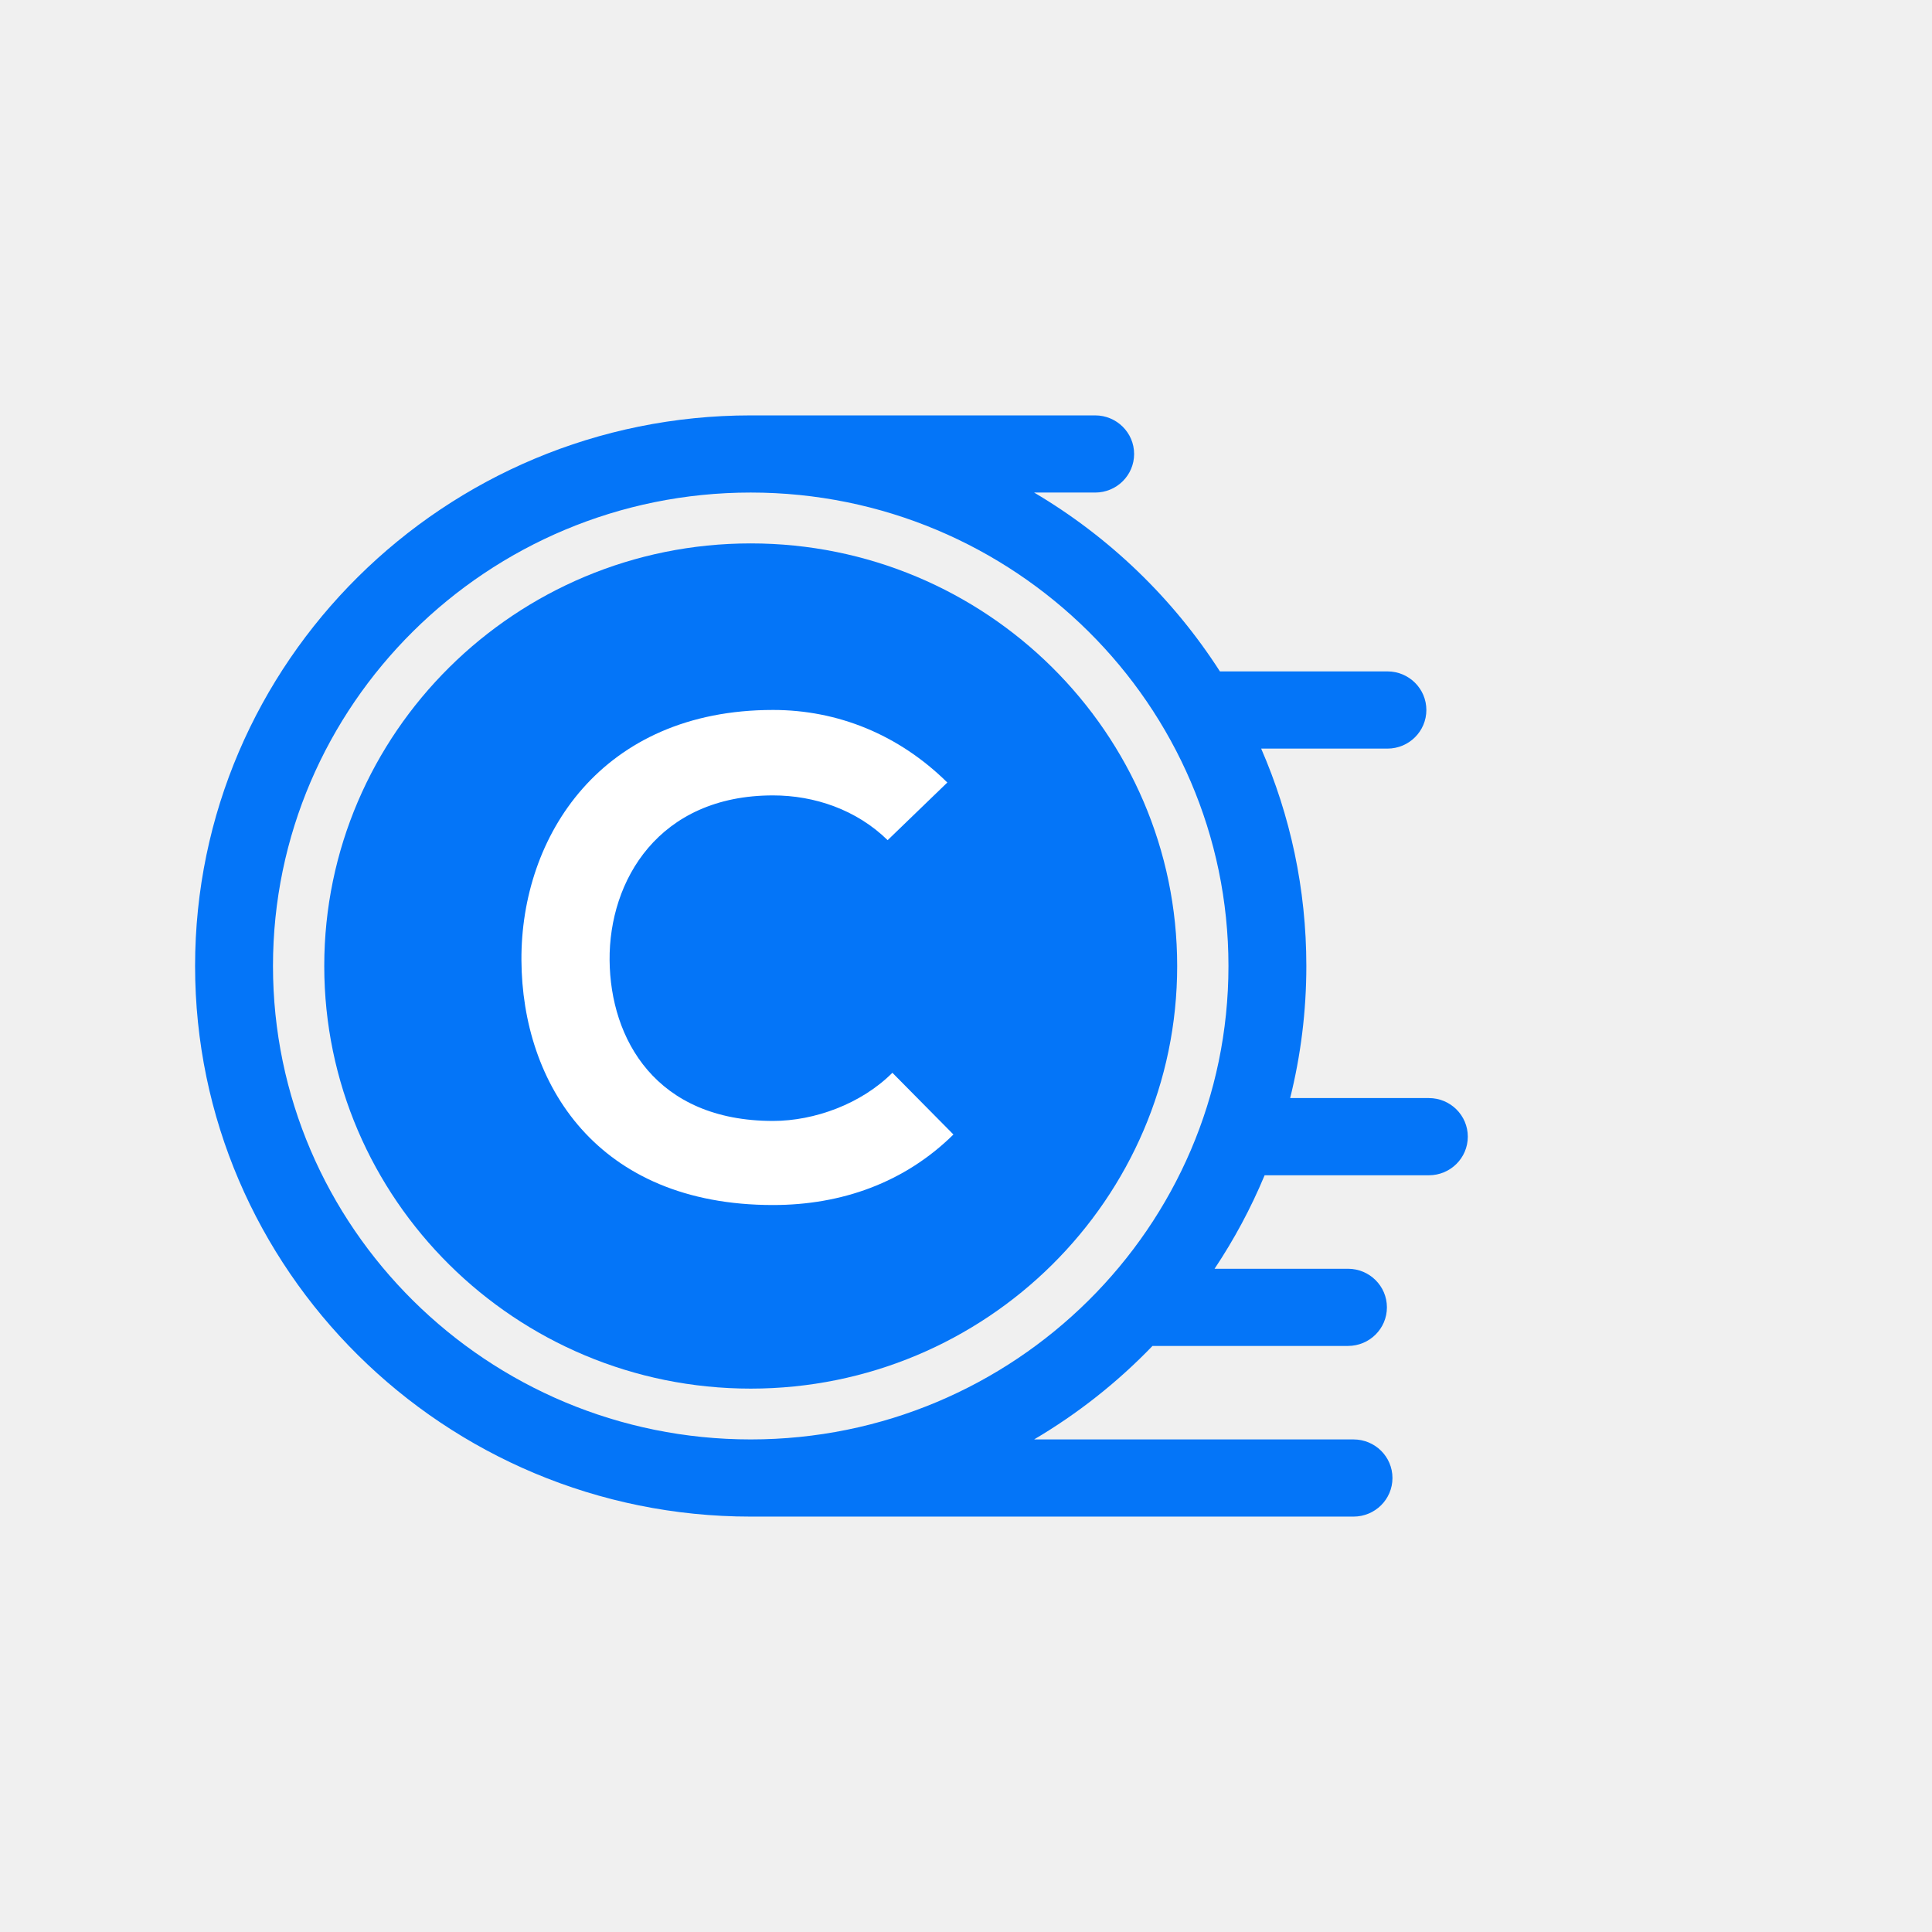
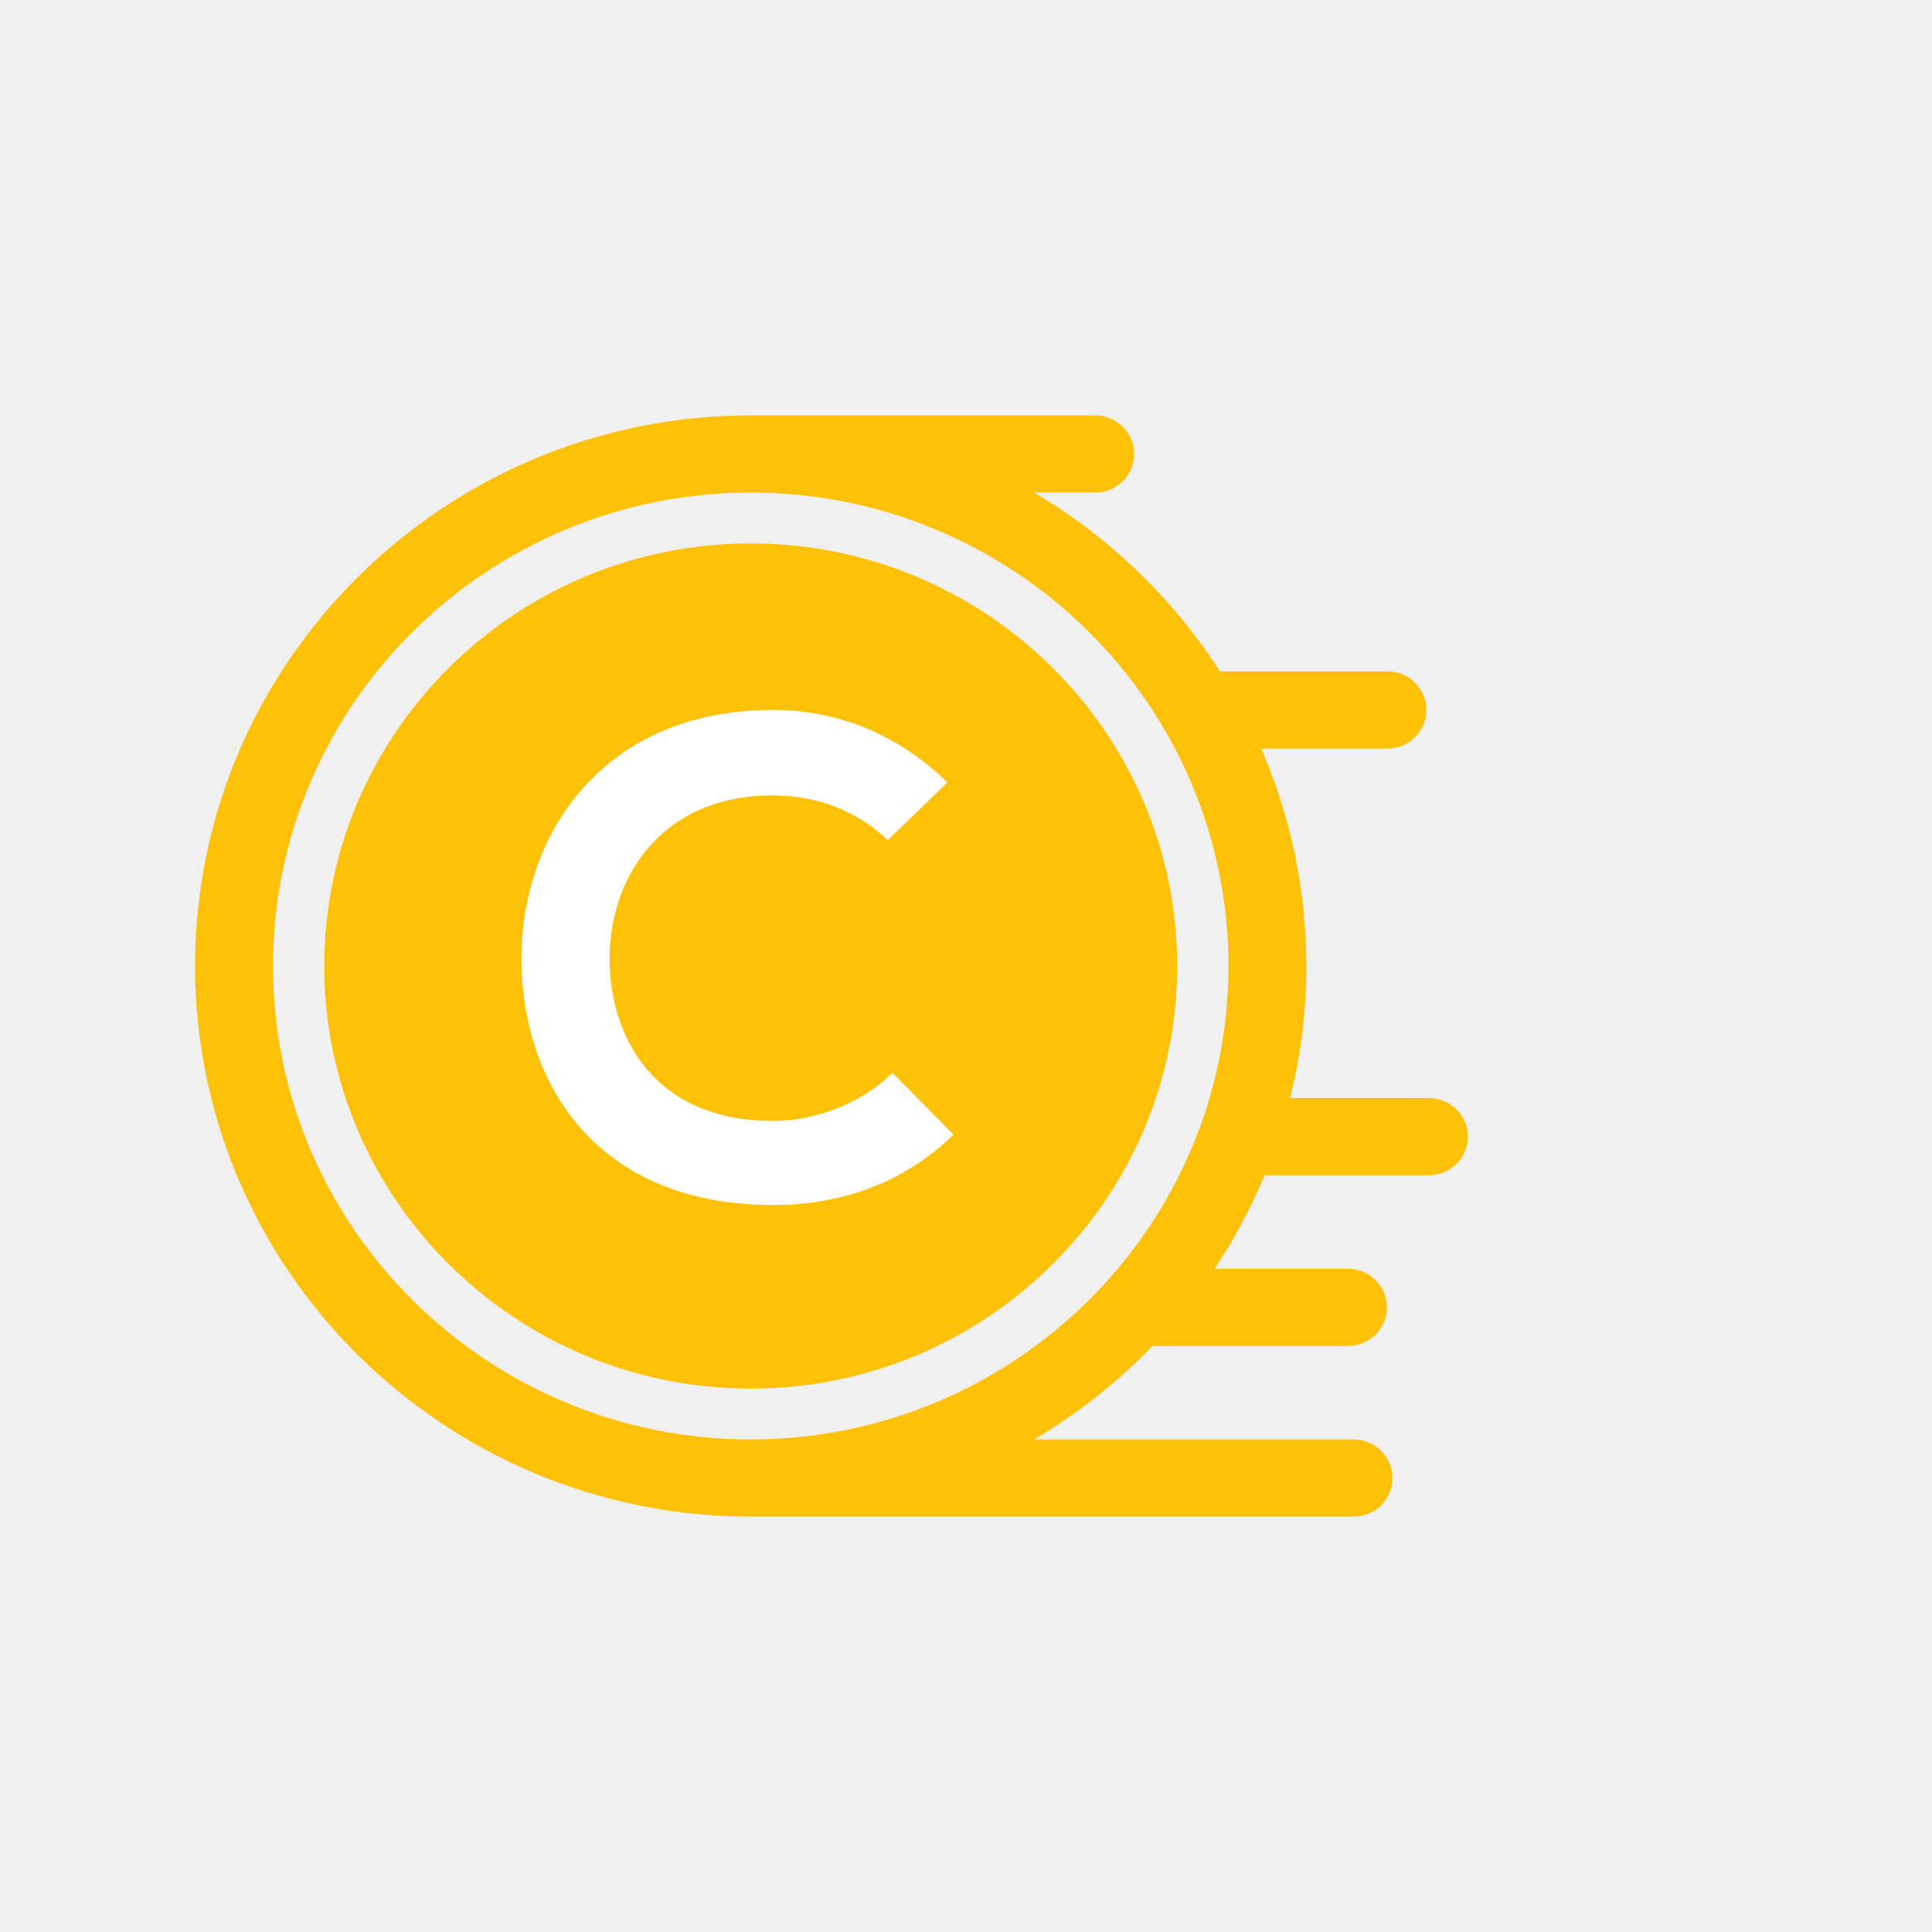
<svg xmlns="http://www.w3.org/2000/svg" version="1.1" id="Layer_1" x="0px" y="0px" width="80px" height="80px" viewBox="0 0 200 200" enable-background="new 0 0 200 200" xml:space="preserve">
  <g>
-     <path fill="#0475f8" d="M77.714,56.253c-24.342,0-44.147,19.624-44.147,43.748s19.805,43.748,44.147,43.748   c24.343,0,44.147-19.624,44.147-43.748S102.057,56.253,77.714,56.253z" />
-     <path class="line-anim1" fill="#0475f8" d="M166.858,131.342h-8.913c-2.228,0-4.032,1.786-4.032,3.995c0,2.206,1.804,3.994,4.032,3.994h8.913   c2.229,0,4.032-1.788,4.032-3.994C170.89,133.128,169.086,131.342,166.858,131.342z" />
-     <path fill="#0475f8" d="M147.915,113.672h-14.359c1.093-4.382,1.676-8.959,1.676-13.67c0-7.991-1.67-15.6-4.677-22.507h13.072   c2.227,0,4.03-1.79,4.03-3.997c0-2.206-1.804-3.995-4.03-3.995h-17.341c-4.853-7.56-11.453-13.92-19.235-18.514h6.32   c2.227,0,4.032-1.786,4.032-3.994c0-2.204-1.805-3.994-4.032-3.994H77.714c-31.716,0-57.519,25.569-57.519,57   c0,31.43,25.803,56.997,57.519,56.997h62.401c2.227,0,4.032-1.786,4.032-3.995c0-2.208-1.805-3.994-4.032-3.994h-33.064   c4.52-2.666,8.644-5.926,12.256-9.678h20.234c2.228,0,4.032-1.788,4.032-3.994c0-2.209-1.804-3.995-4.032-3.995h-13.809   c2.025-3.036,3.763-6.274,5.181-9.678h17.002c2.229,0,4.032-1.788,4.032-3.997C151.947,115.461,150.144,113.672,147.915,113.672z    M77.714,149.009c-27.271,0-49.455-21.985-49.455-49.008c0-27.024,22.184-49.013,49.455-49.013   c27.269,0,49.455,21.989,49.455,49.013C127.169,127.026,104.983,149.009,77.714,149.009z" />
-     <path class="line-anim2" fill="#0475f8" d="M131.201,50.989h8.915c2.227,0,4.032-1.786,4.032-3.994c0-2.204-1.805-3.994-4.032-3.994h-8.915   c-2.227,0-4.032,1.79-4.032,3.994C127.169,49.203,128.974,50.989,131.201,50.989z" />
-     <path class="line-anim3" fill="#0475f8" d="M158.89,77.495h8.915c2.227,0,4.032-1.79,4.032-3.997c0-2.206-1.805-3.995-4.032-3.995h-8.915   c-2.227,0-4.032,1.789-4.032,3.995C154.858,75.705,156.663,77.495,158.89,77.495z" />
-     <path class="line-anim4" fill="#0475f8" d="M144.997,100.001c0,2.206,1.805,3.996,4.032,3.996h17.829c2.229,0,4.032-1.79,4.032-3.996   s-1.804-3.997-4.032-3.997h-17.829C146.802,96.005,144.997,97.795,144.997,100.001z" />
-     <path class="line-anim5" fill="#0475f8" d="M175.773,113.672h-8.915c-2.227,0-4.032,1.79-4.032,3.995c0,2.209,1.805,3.997,4.032,3.997h8.915   c2.227,0,4.032-1.788,4.032-3.997C179.805,115.461,178,113.672,175.773,113.672z" />
+     <path fill="#ffc107" d="M77.714,56.253c-24.342,0-44.147,19.624-44.147,43.748s19.805,43.748,44.147,43.748   c24.343,0,44.147-19.624,44.147-43.748S102.057,56.253,77.714,56.253z" />
+     <path class="line-anim1" fill="#ffc107" d="M166.858,131.342h-8.913c-2.228,0-4.032,1.786-4.032,3.995c0,2.206,1.804,3.994,4.032,3.994h8.913   c2.229,0,4.032-1.788,4.032-3.994C170.89,133.128,169.086,131.342,166.858,131.342z" />
+     <path fill="#ffc107" d="M147.915,113.672h-14.359c1.093-4.382,1.676-8.959,1.676-13.67c0-7.991-1.67-15.6-4.677-22.507h13.072   c2.227,0,4.03-1.79,4.03-3.997c0-2.206-1.804-3.995-4.03-3.995h-17.341c-4.853-7.56-11.453-13.92-19.235-18.514h6.32   c2.227,0,4.032-1.786,4.032-3.994c0-2.204-1.805-3.994-4.032-3.994H77.714c-31.716,0-57.519,25.569-57.519,57   c0,31.43,25.803,56.997,57.519,56.997h62.401c2.227,0,4.032-1.786,4.032-3.995c0-2.208-1.805-3.994-4.032-3.994h-33.064   c4.52-2.666,8.644-5.926,12.256-9.678h20.234c2.228,0,4.032-1.788,4.032-3.994c0-2.209-1.804-3.995-4.032-3.995h-13.809   c2.025-3.036,3.763-6.274,5.181-9.678h17.002c2.229,0,4.032-1.788,4.032-3.997C151.947,115.461,150.144,113.672,147.915,113.672z    M77.714,149.009c-27.271,0-49.455-21.985-49.455-49.008c0-27.024,22.184-49.013,49.455-49.013   c27.269,0,49.455,21.989,49.455,49.013C127.169,127.026,104.983,149.009,77.714,149.009z" />
+     <path class="line-anim2" fill="#ffc107" d="M131.201,50.989h8.915c2.227,0,4.032-1.786,4.032-3.994c0-2.204-1.805-3.994-4.032-3.994h-8.915   c-2.227,0-4.032,1.79-4.032,3.994C127.169,49.203,128.974,50.989,131.201,50.989z" />
+     <path class="line-anim3" fill="#ffc107" d="M158.89,77.495h8.915c2.227,0,4.032-1.79,4.032-3.997c0-2.206-1.805-3.995-4.032-3.995h-8.915   c-2.227,0-4.032,1.789-4.032,3.995C154.858,75.705,156.663,77.495,158.89,77.495z" />
+     <path class="line-anim4" fill="#ffc107" d="M144.997,100.001c0,2.206,1.805,3.996,4.032,3.996h17.829c2.229,0,4.032-1.79,4.032-3.996   s-1.804-3.997-4.032-3.997h-17.829C146.802,96.005,144.997,97.795,144.997,100.001z" />
+     <path class="line-anim5" fill="#ffc107" d="M175.773,113.672h-8.915c-2.227,0-4.032,1.79-4.032,3.995c0,2.209,1.805,3.997,4.032,3.997h8.915   c2.227,0,4.032-1.788,4.032-3.997C179.805,115.461,178,113.672,175.773,113.672z" />
  </g>
  <g>
    <path class="rotate-anim" fill="#fff" d="M98.699,117.443c-5.055,4.985-11.584,7.301-18.675,7.301c-18.253,0-25.976-12.566-26.046-25.344   c-0.07-12.847,8.284-25.906,26.046-25.906c6.67,0,12.988,2.527,18.043,7.512l-6.178,5.967c-3.229-3.159-7.583-4.633-11.865-4.633   c-11.865,0-16.99,8.846-16.919,17.06c0.07,8.144,4.774,16.639,16.919,16.639c4.283,0,9.127-1.755,12.356-4.985L98.699,117.443z" />
  </g>
  <style>
	.line-anim1{ animation: moveline 1.5s infinite;opacity: 0; }
	.line-anim2{ animation: moveline 1.5s infinite;opacity: 0; }
	.line-anim3{ animation: moveline 1.5s infinite;opacity: 0; }
	.line-anim4{ animation: moveline 1.5s infinite;opacity: 0; }
	.line-anim5{ animation: moveline 1.5s infinite;opacity: 0; }
	@keyframes moveline {
	  0% {
	    transform: translateX(0px);
	    opacity: 0;
	  }
	  25% {
	    opacity: 1;
	  }
	  50%{
	  	transform: translateX(70px);
	    opacity: 0;
	  }
	  75%{
	  	opacity: 0;	
	  }
	  100% {
	    transform: translateX(0px);
	    opacity: 0;
	  }
	}
	.rotate-anim{ animation: rotateitem 1.5s infinite; }
	@keyframes rotateitem {
	  0% {
	   opacity:0;
	  }
	  50%{
	  	opacity:1;	
	  }
	  100% {
	    opacity:0;
	  }
	}
</style>
</svg>
